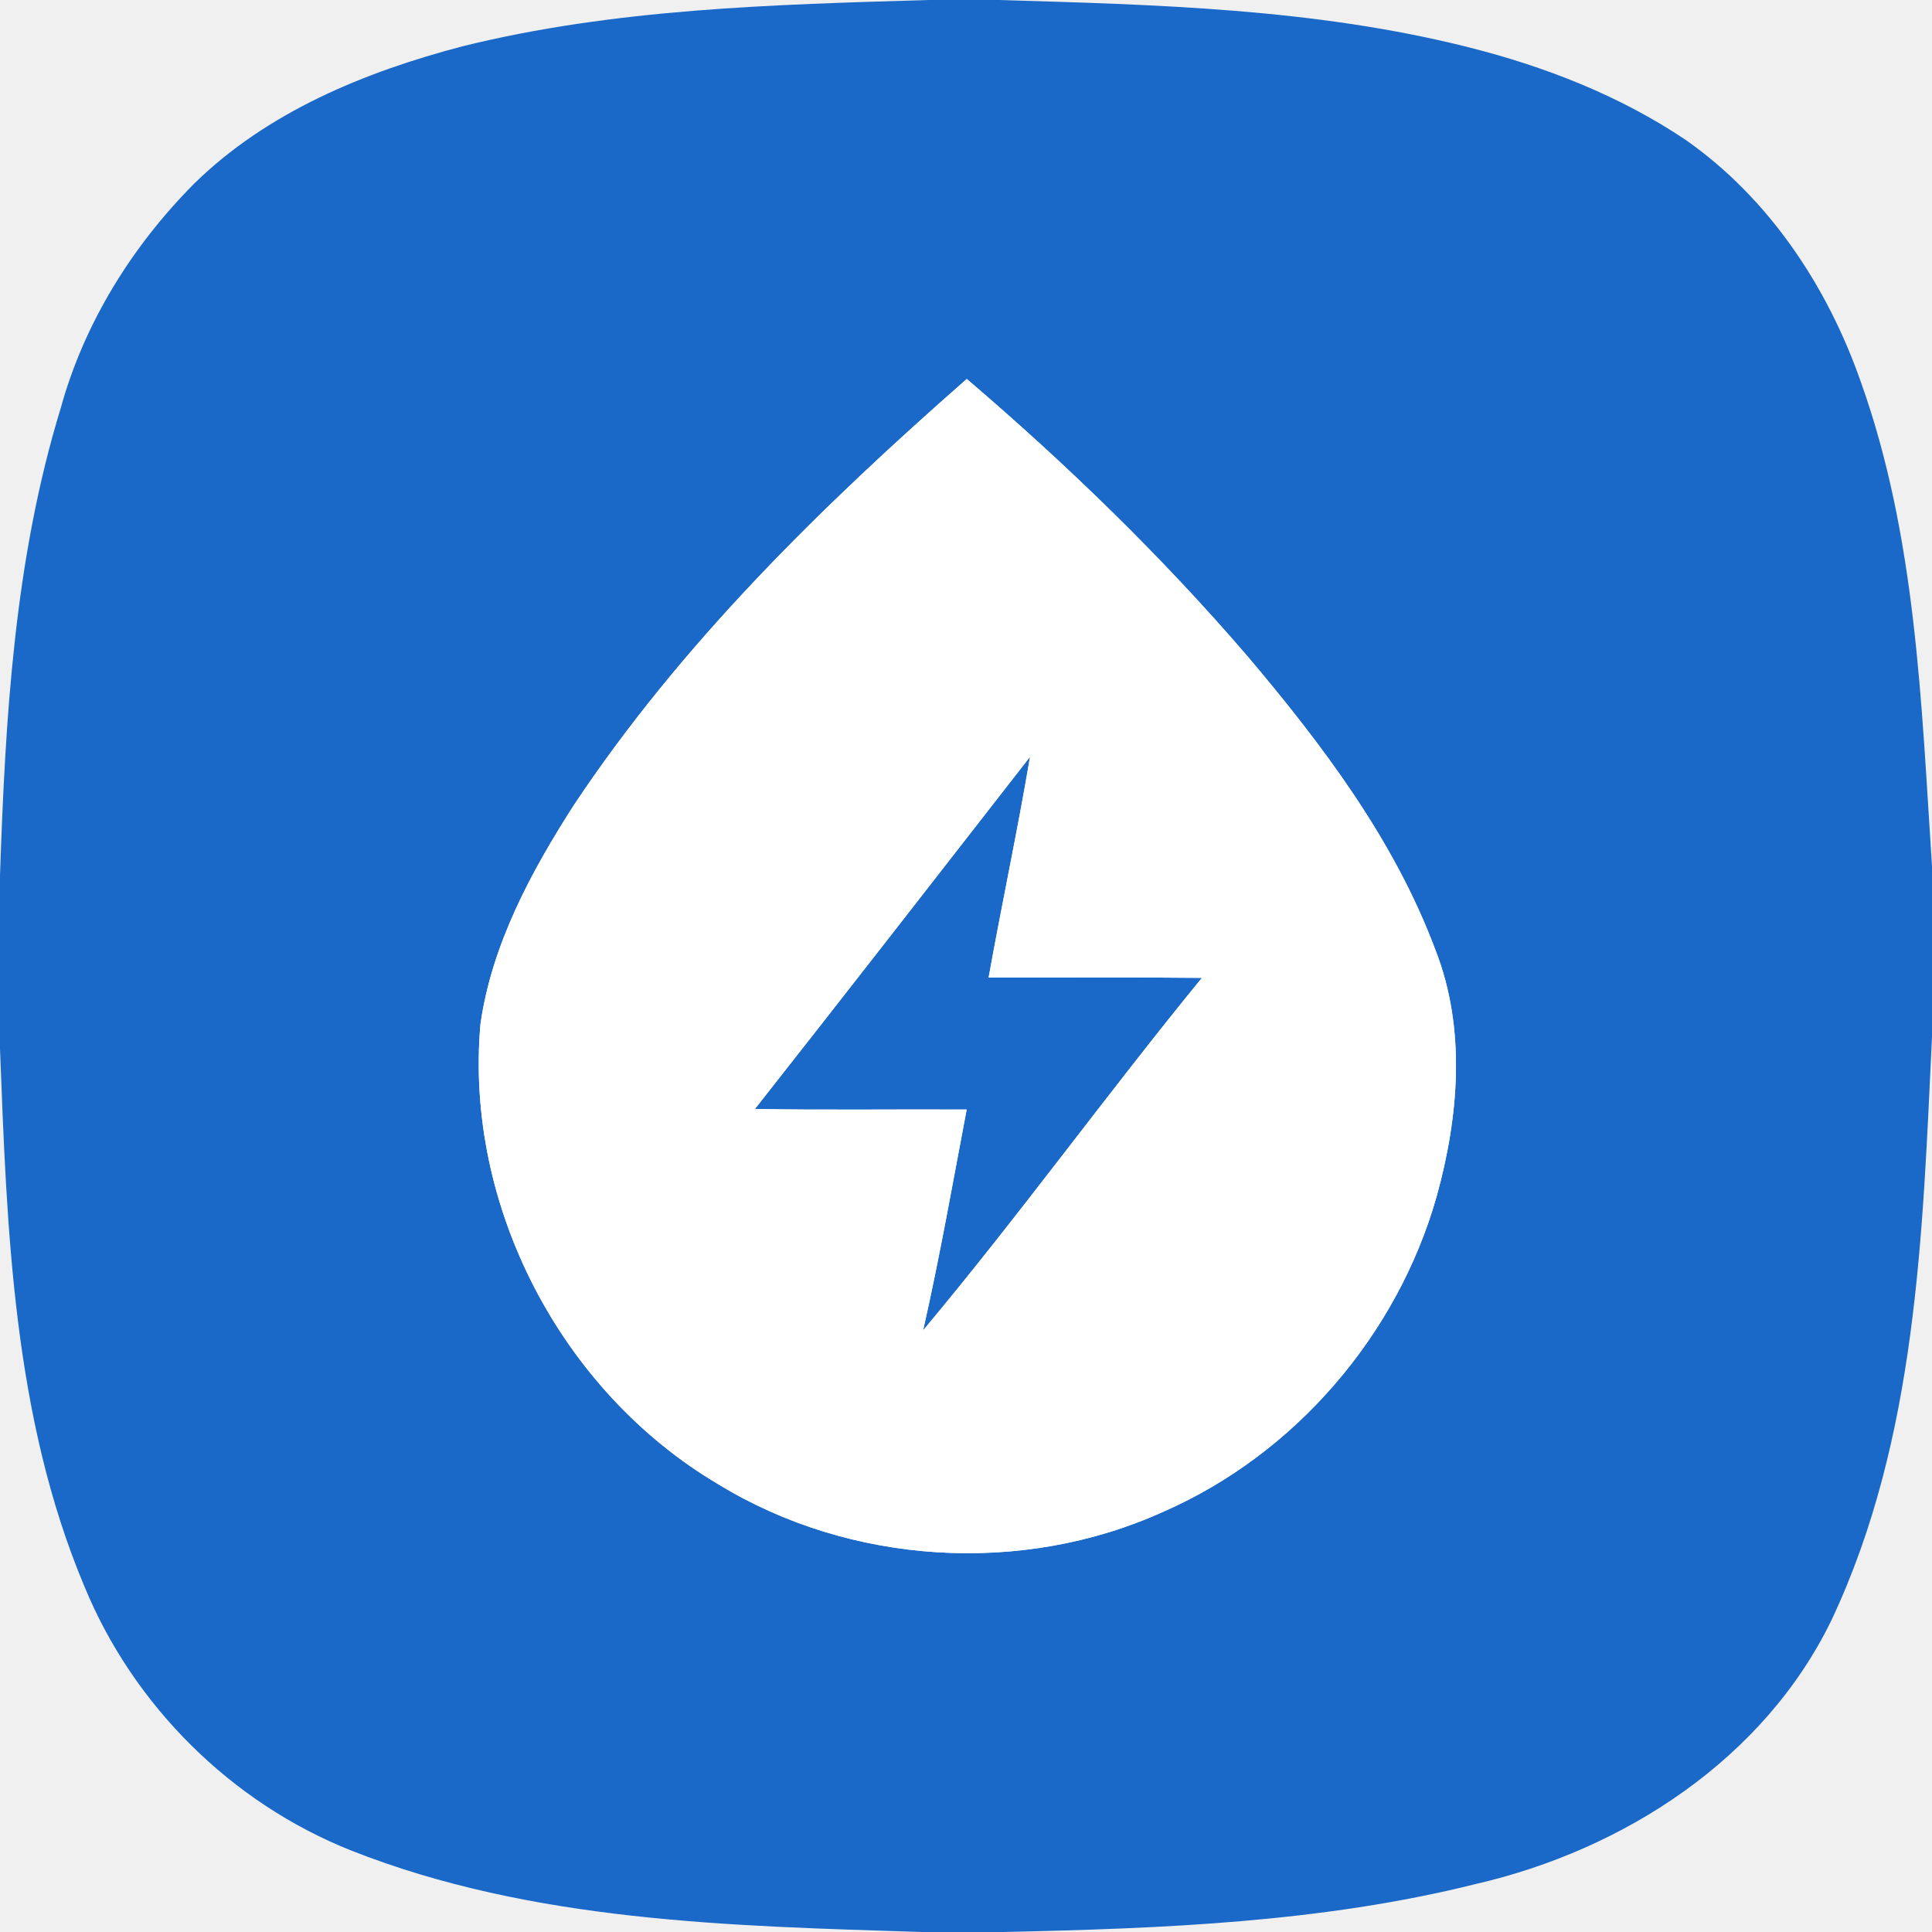
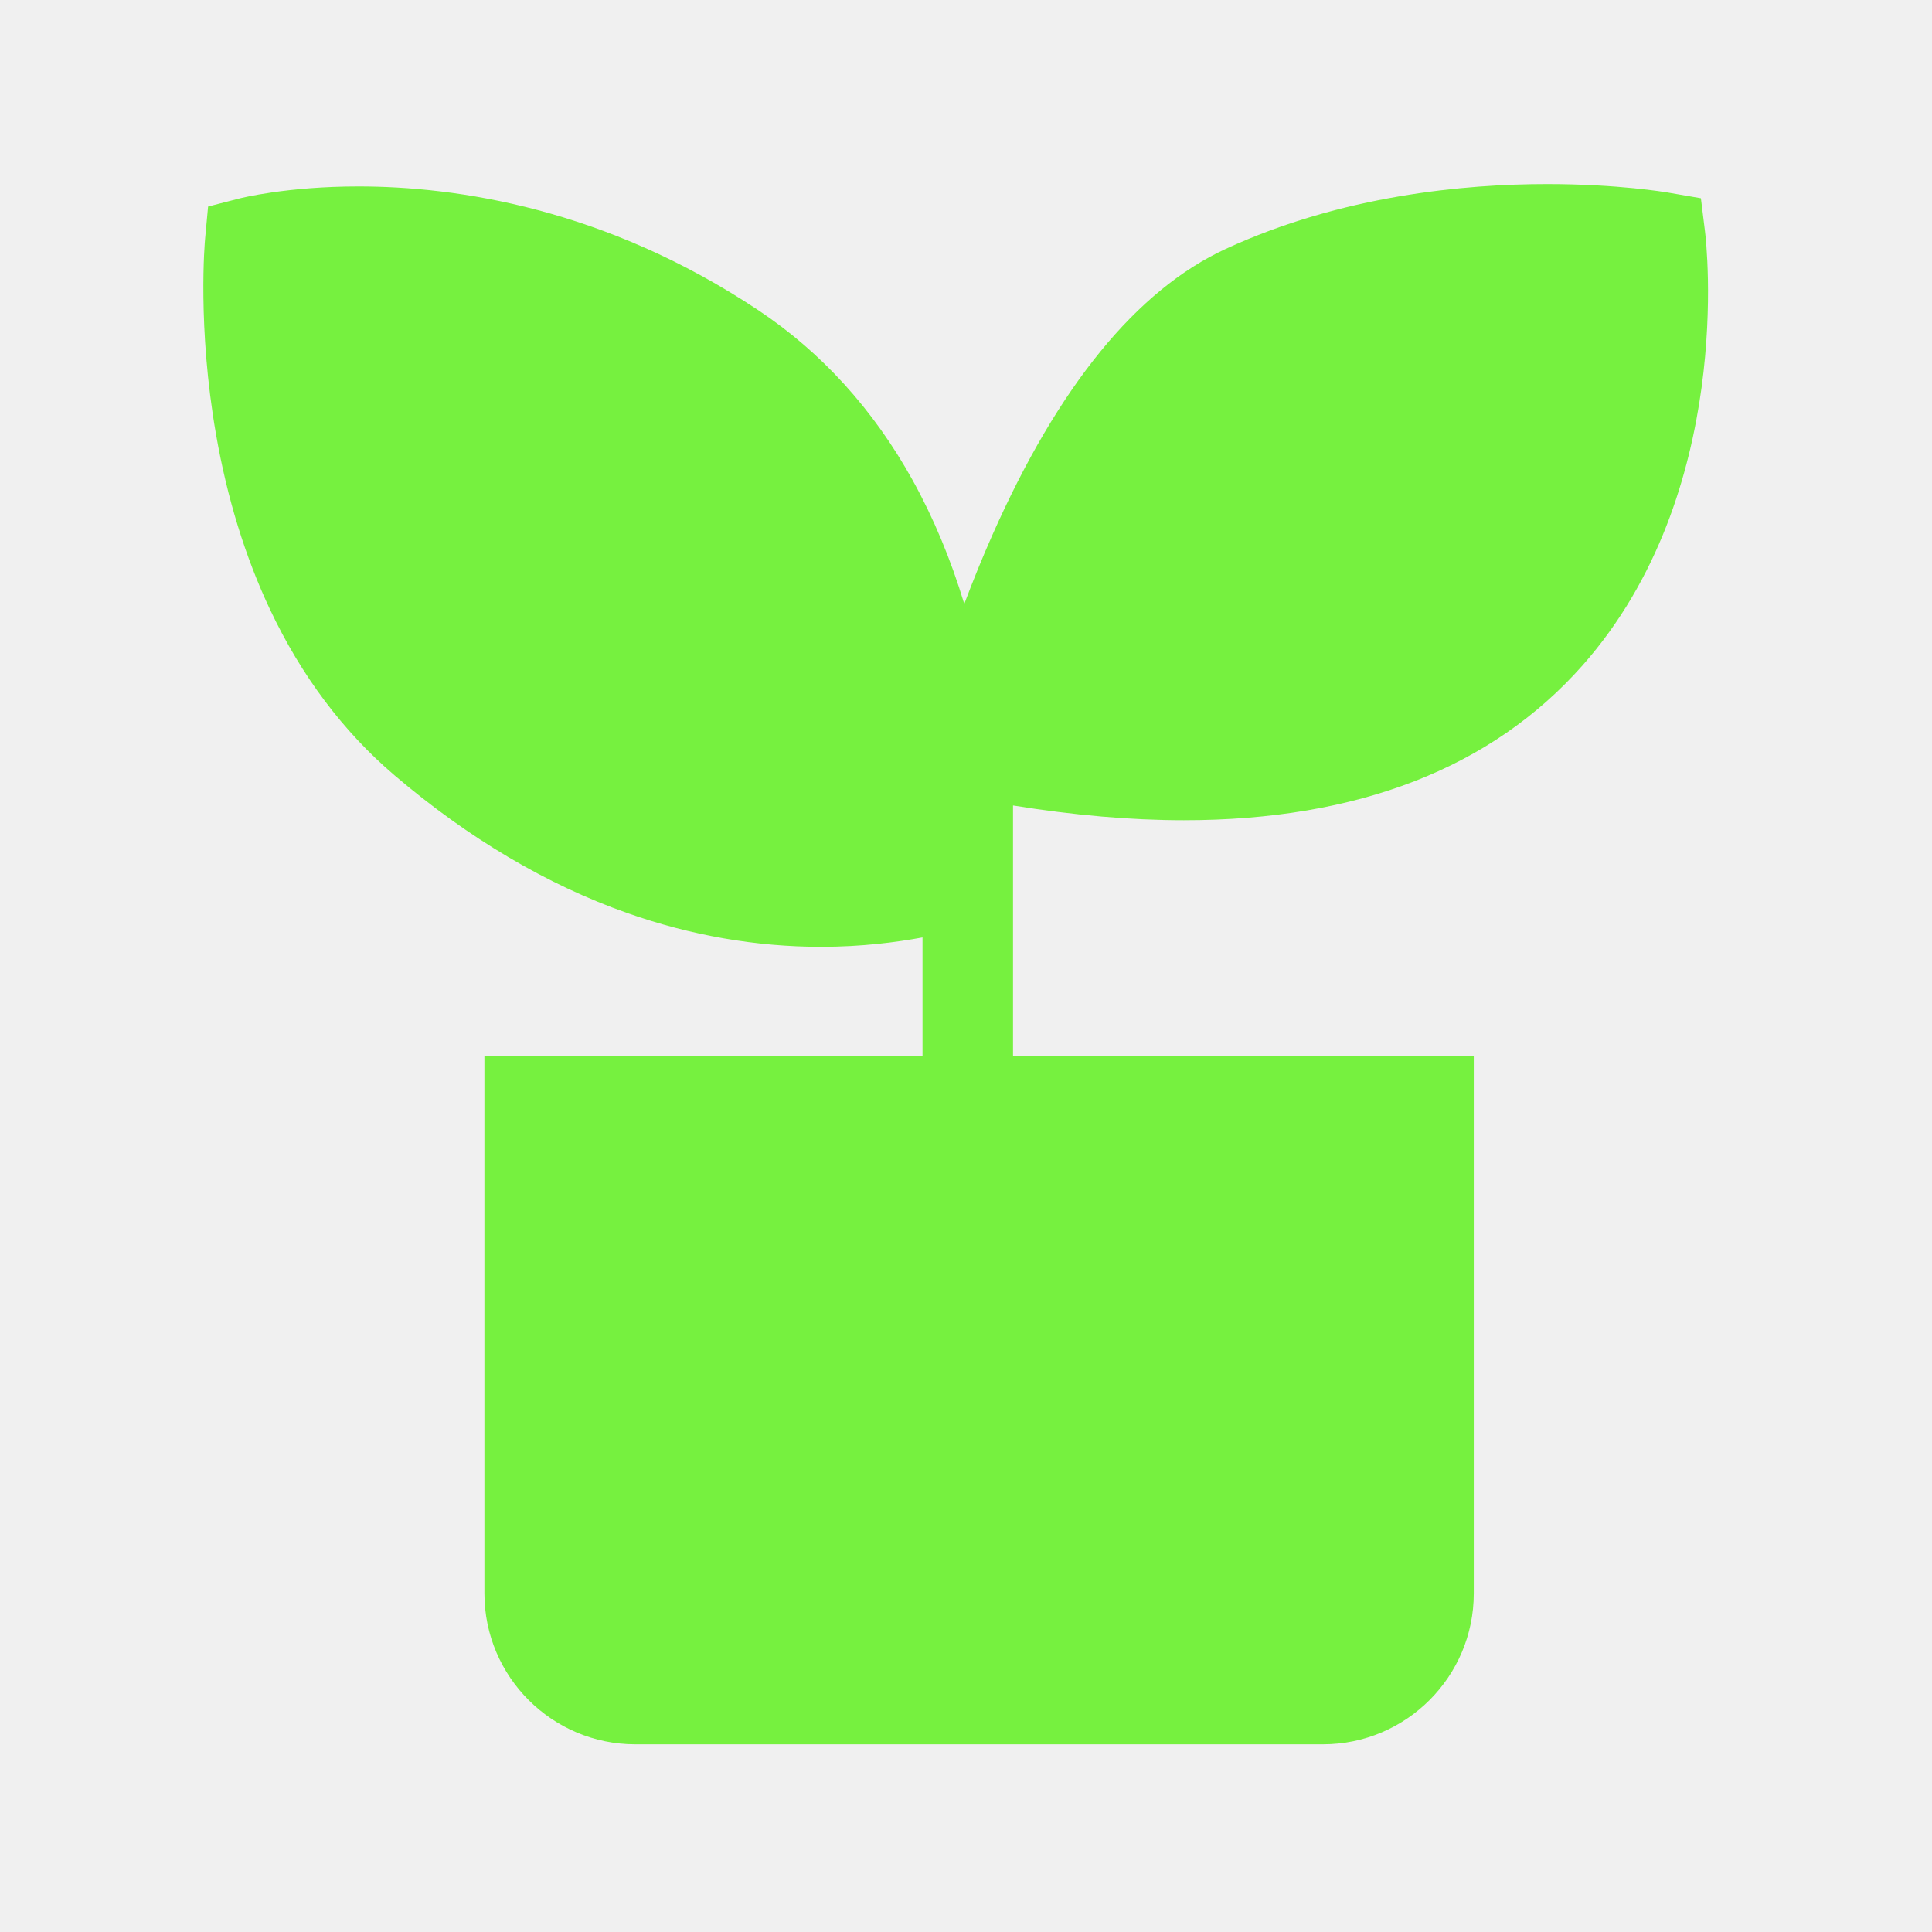
- <svg xmlns="http://www.w3.org/2000/svg" t="1526904746246" class="icon" style="" viewBox="0 0 1024 1024" version="1.1" p-id="5128" width="200" height="200">
+ <svg xmlns="http://www.w3.org/2000/svg" t="1535096475094" class="icon" style="" viewBox="0 0 1024 1024" version="1.1" p-id="12387" width="500" height="500">
  <defs>
    <style type="text/css" />
  </defs>
-   <path d="M492.083 0h37.12c83.302 2.458 167.629 4.506 248.883 24.986 40.704 10.24 80.486 25.702 115.405 49.203 44.083 30.874 75.11 77.67 92.723 128.051 29.491 82.381 32.102 170.547 37.786 256.87v90.47c-5.018 104.141-7.885 212.582-53.094 308.736-35.686 73.984-110.234 122.163-188.672 140.237-81.818 20.429-166.451 23.603-250.317 25.446h-43.315c-101.632-3.226-206.387-5.325-302.285-43.11-63.642-25.242-115.558-76.8-141.568-140.032C6.963 751.053 3.686 651.827 0 555.878V464.128c2.816-83.302 7.578-167.629 32.205-247.859 12.39-45.005 37.837-85.862 70.656-118.886 38.81-38.093 90.522-59.29 142.336-72.858C325.888 4.557 409.446 2.458 492.083 0M304.077 426.854c-22.682 35.379-43.366 73.677-49.408 115.814-8.602 96.461 42.752 194.765 125.952 243.968 70.093 42.906 161.331 48.538 236.134 14.541 69.837-30.618 123.904-93.747 144.691-167.014 11.725-42.24 15.718-88.832-0.563-130.458-21.76-58.368-59.904-108.851-99.789-156.006-45.466-52.89-95.693-101.581-148.685-146.842-77.056 67.635-151.296 140.237-208.333 225.997z" fill="#1A68C8" p-id="5129" />
-   <path d="M400.128 587.776c48.845-62.054 97.28-124.365 145.818-186.675-6.605 39.117-14.95 77.978-21.965 117.043 37.683 0.051 75.366-0.256 113.05 0.154-50.278 61.44-96.819 125.952-147.763 186.829 8.806-38.81 15.667-77.978 23.091-117.043-37.427-0.205-74.803 0.358-112.23-0.307z" fill="#1A68C8" p-id="5130" />
-   <path d="M304.077 426.854c57.037-85.76 131.277-158.362 208.333-225.997 52.992 45.261 103.219 93.952 148.685 146.842 39.885 47.155 78.029 97.638 99.789 156.006 16.282 41.626 12.288 88.218 0.563 130.458-20.787 73.267-74.854 136.397-144.691 167.014-74.803 33.997-166.042 28.365-236.134-14.541-83.2-49.203-134.554-147.507-125.952-243.968 6.042-42.138 26.726-80.435 49.408-115.814m96.051 160.922c37.427 0.666 74.803 0.102 112.23 0.307-7.424 39.066-14.285 78.234-23.091 117.043 50.944-60.877 97.485-125.389 147.763-186.829-37.683-0.41-75.366-0.102-113.05-0.154 7.014-39.066 15.36-77.926 21.965-117.043-48.538 62.31-96.973 124.621-145.818 186.675z" fill="#FFFFFF" p-id="5131" />
+   <path d="M903.693 122.738l-2.183-17.668-17.543-3.024c-1.062-0.184-26.437-4.485-64.007-4.485-43.724 0-108.764 5.963-170.308 34.368-47.147 21.759-88.748 72.756-123.646 151.571-5.615 12.682-10.582 25.036-14.918 36.6-7.177-23.721-16.345-45.703-27.408-65.641-20.761-37.414-48.196-67.657-81.544-89.888-81.519-54.346-160.381-65.754-212.183-65.754-37.952 0-62.317 6.176-63.336 6.44l-16.326 4.213-1.562 16.788c-0.176 1.888-4.186 46.881 5.758 103.925 5.888 33.781 15.482 64.94 28.515 92.613 16.614 35.275 38.865 64.94 66.135 88.17 39.168 33.366 80.659 57.913 123.317 72.963 33.686 11.885 68.224 17.91 102.652 17.91 0.003 0-0.001 0 0.001 0 21.557 0 39.971-2.403 53.847-4.972l0 62.81L256.754 559.675l0 284.902c0 44.082 35.863 79.946 79.946 79.946l364.484 0c44.082 0 79.945-35.864 79.945-79.946L781.13 559.673 536.921 559.673 536.921 426.922c32.114 5.186 62.466 7.816 90.537 7.816 92.08 0 163.196-27.633 211.373-82.13C919.732 261.095 904.386 128.345 903.693 122.738z" fill="#76f13f" p-id="12388" />
</svg>
